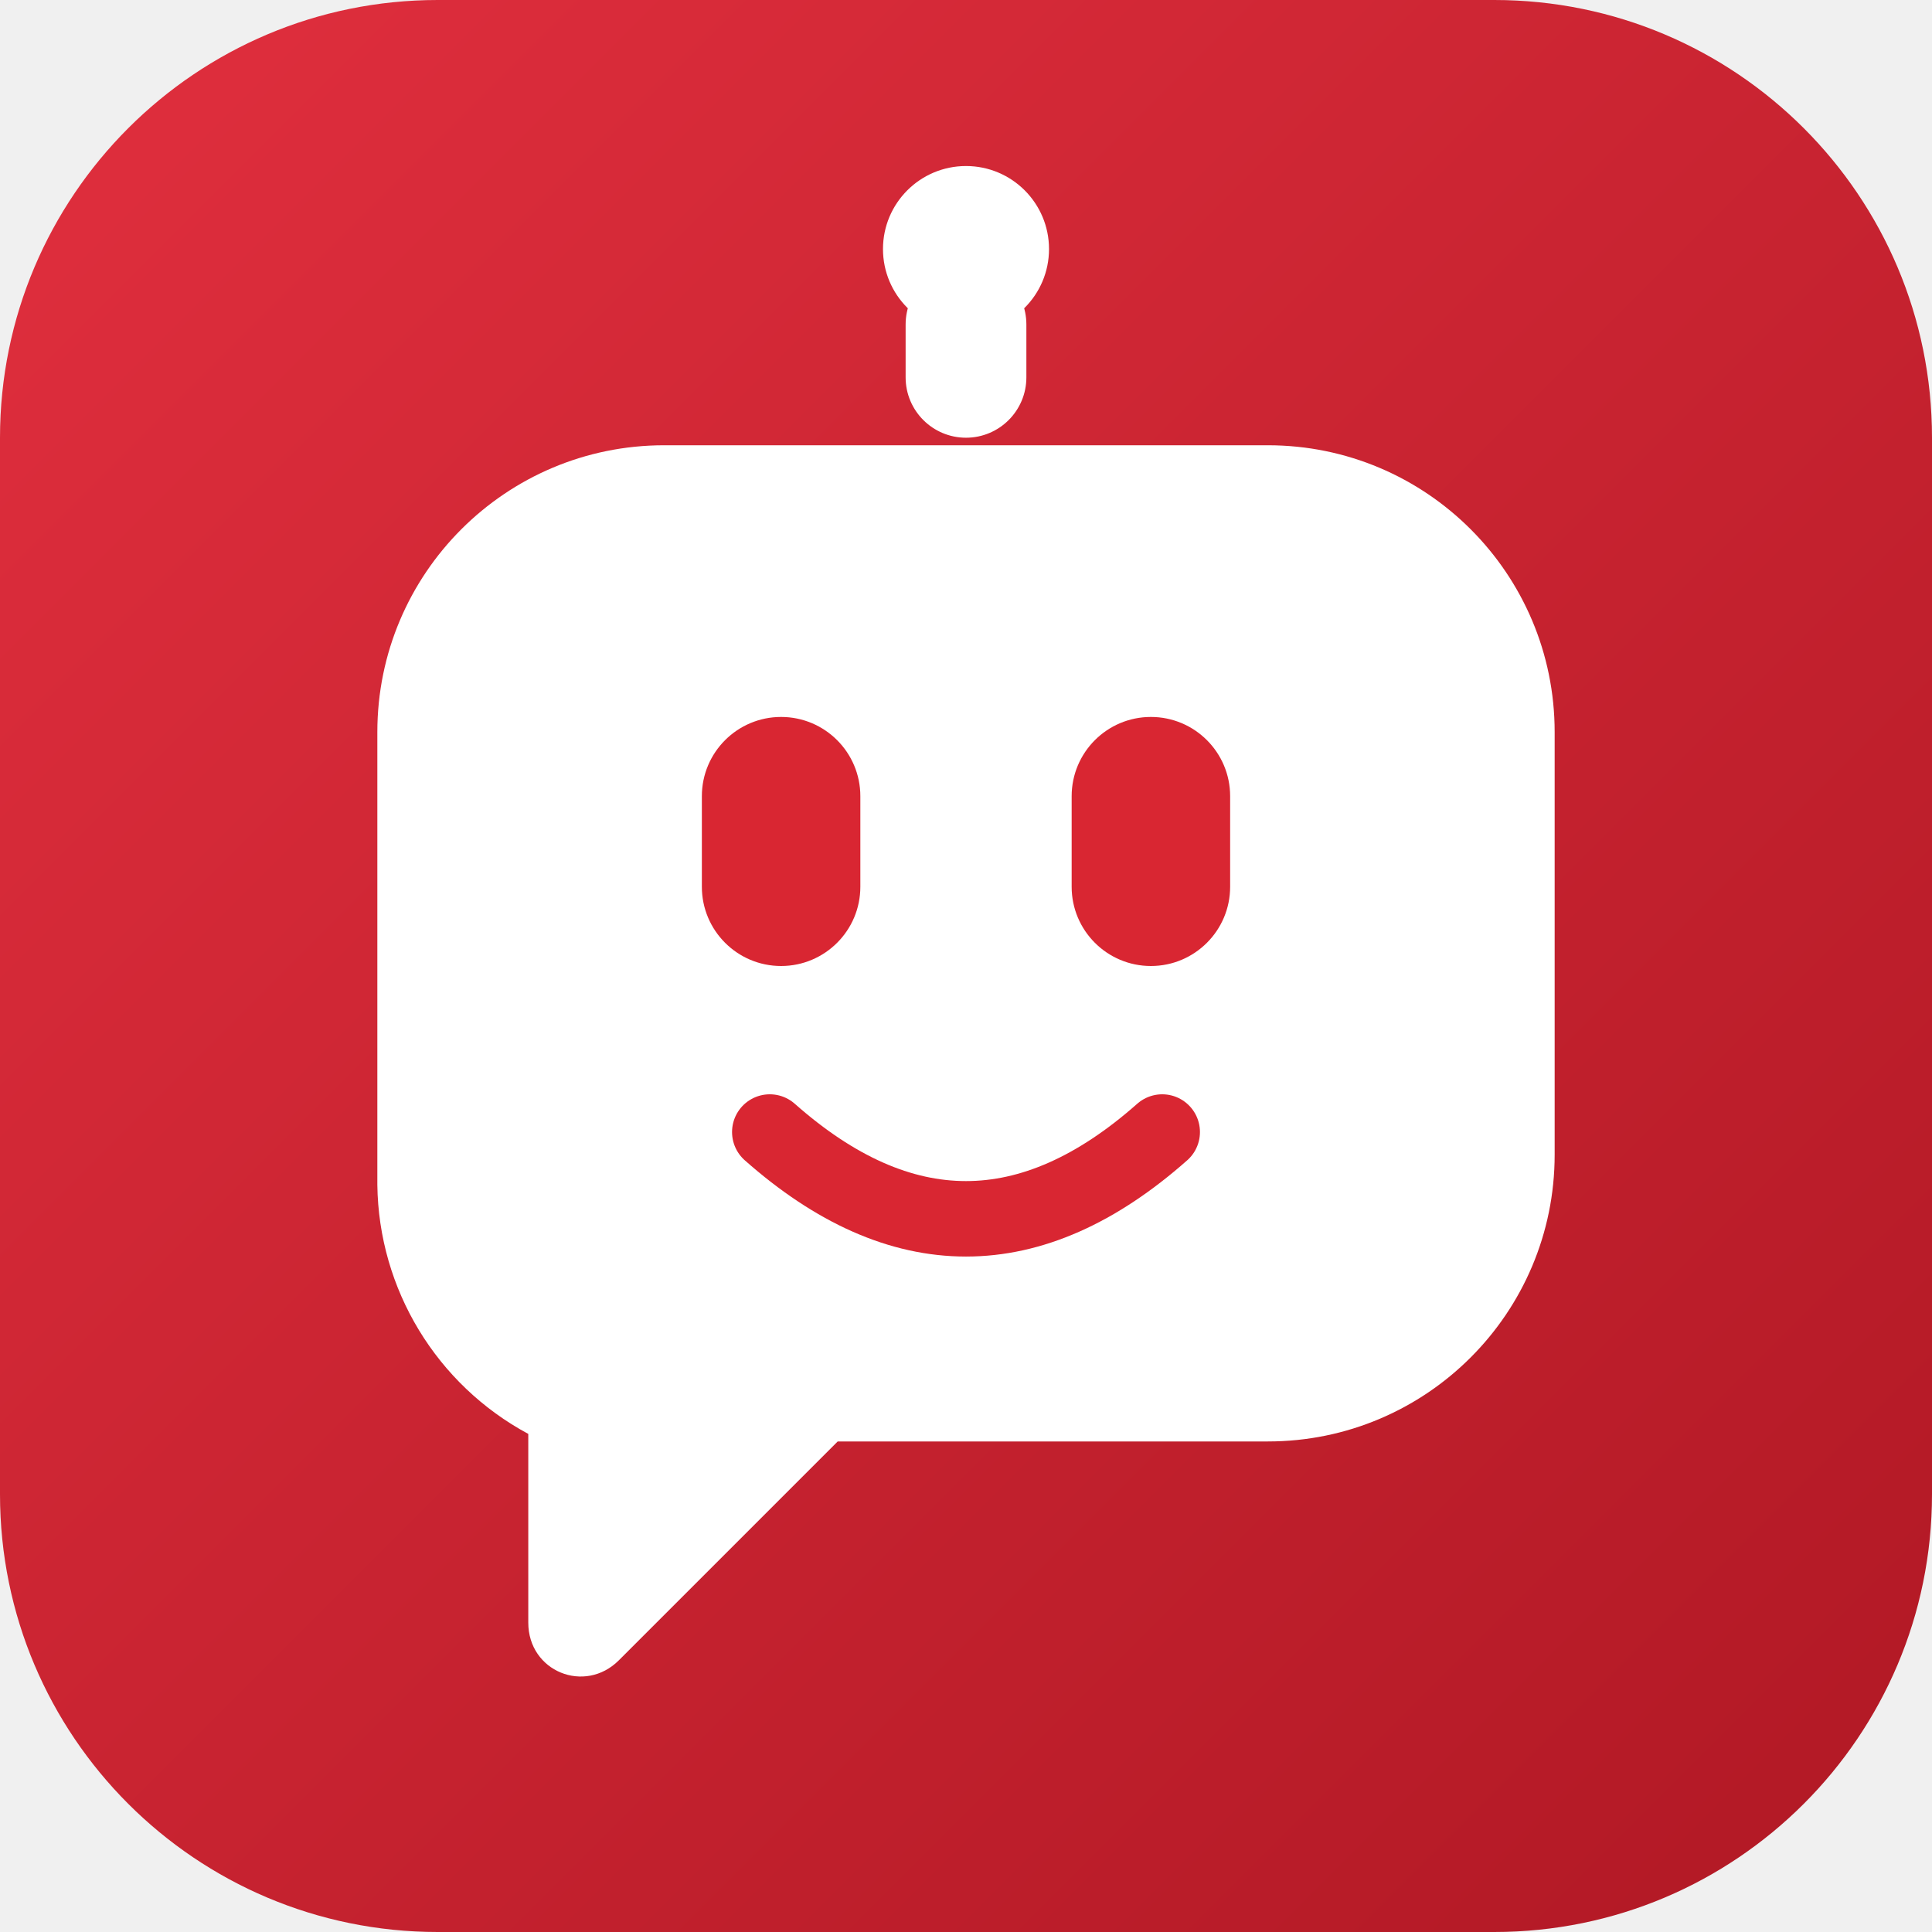
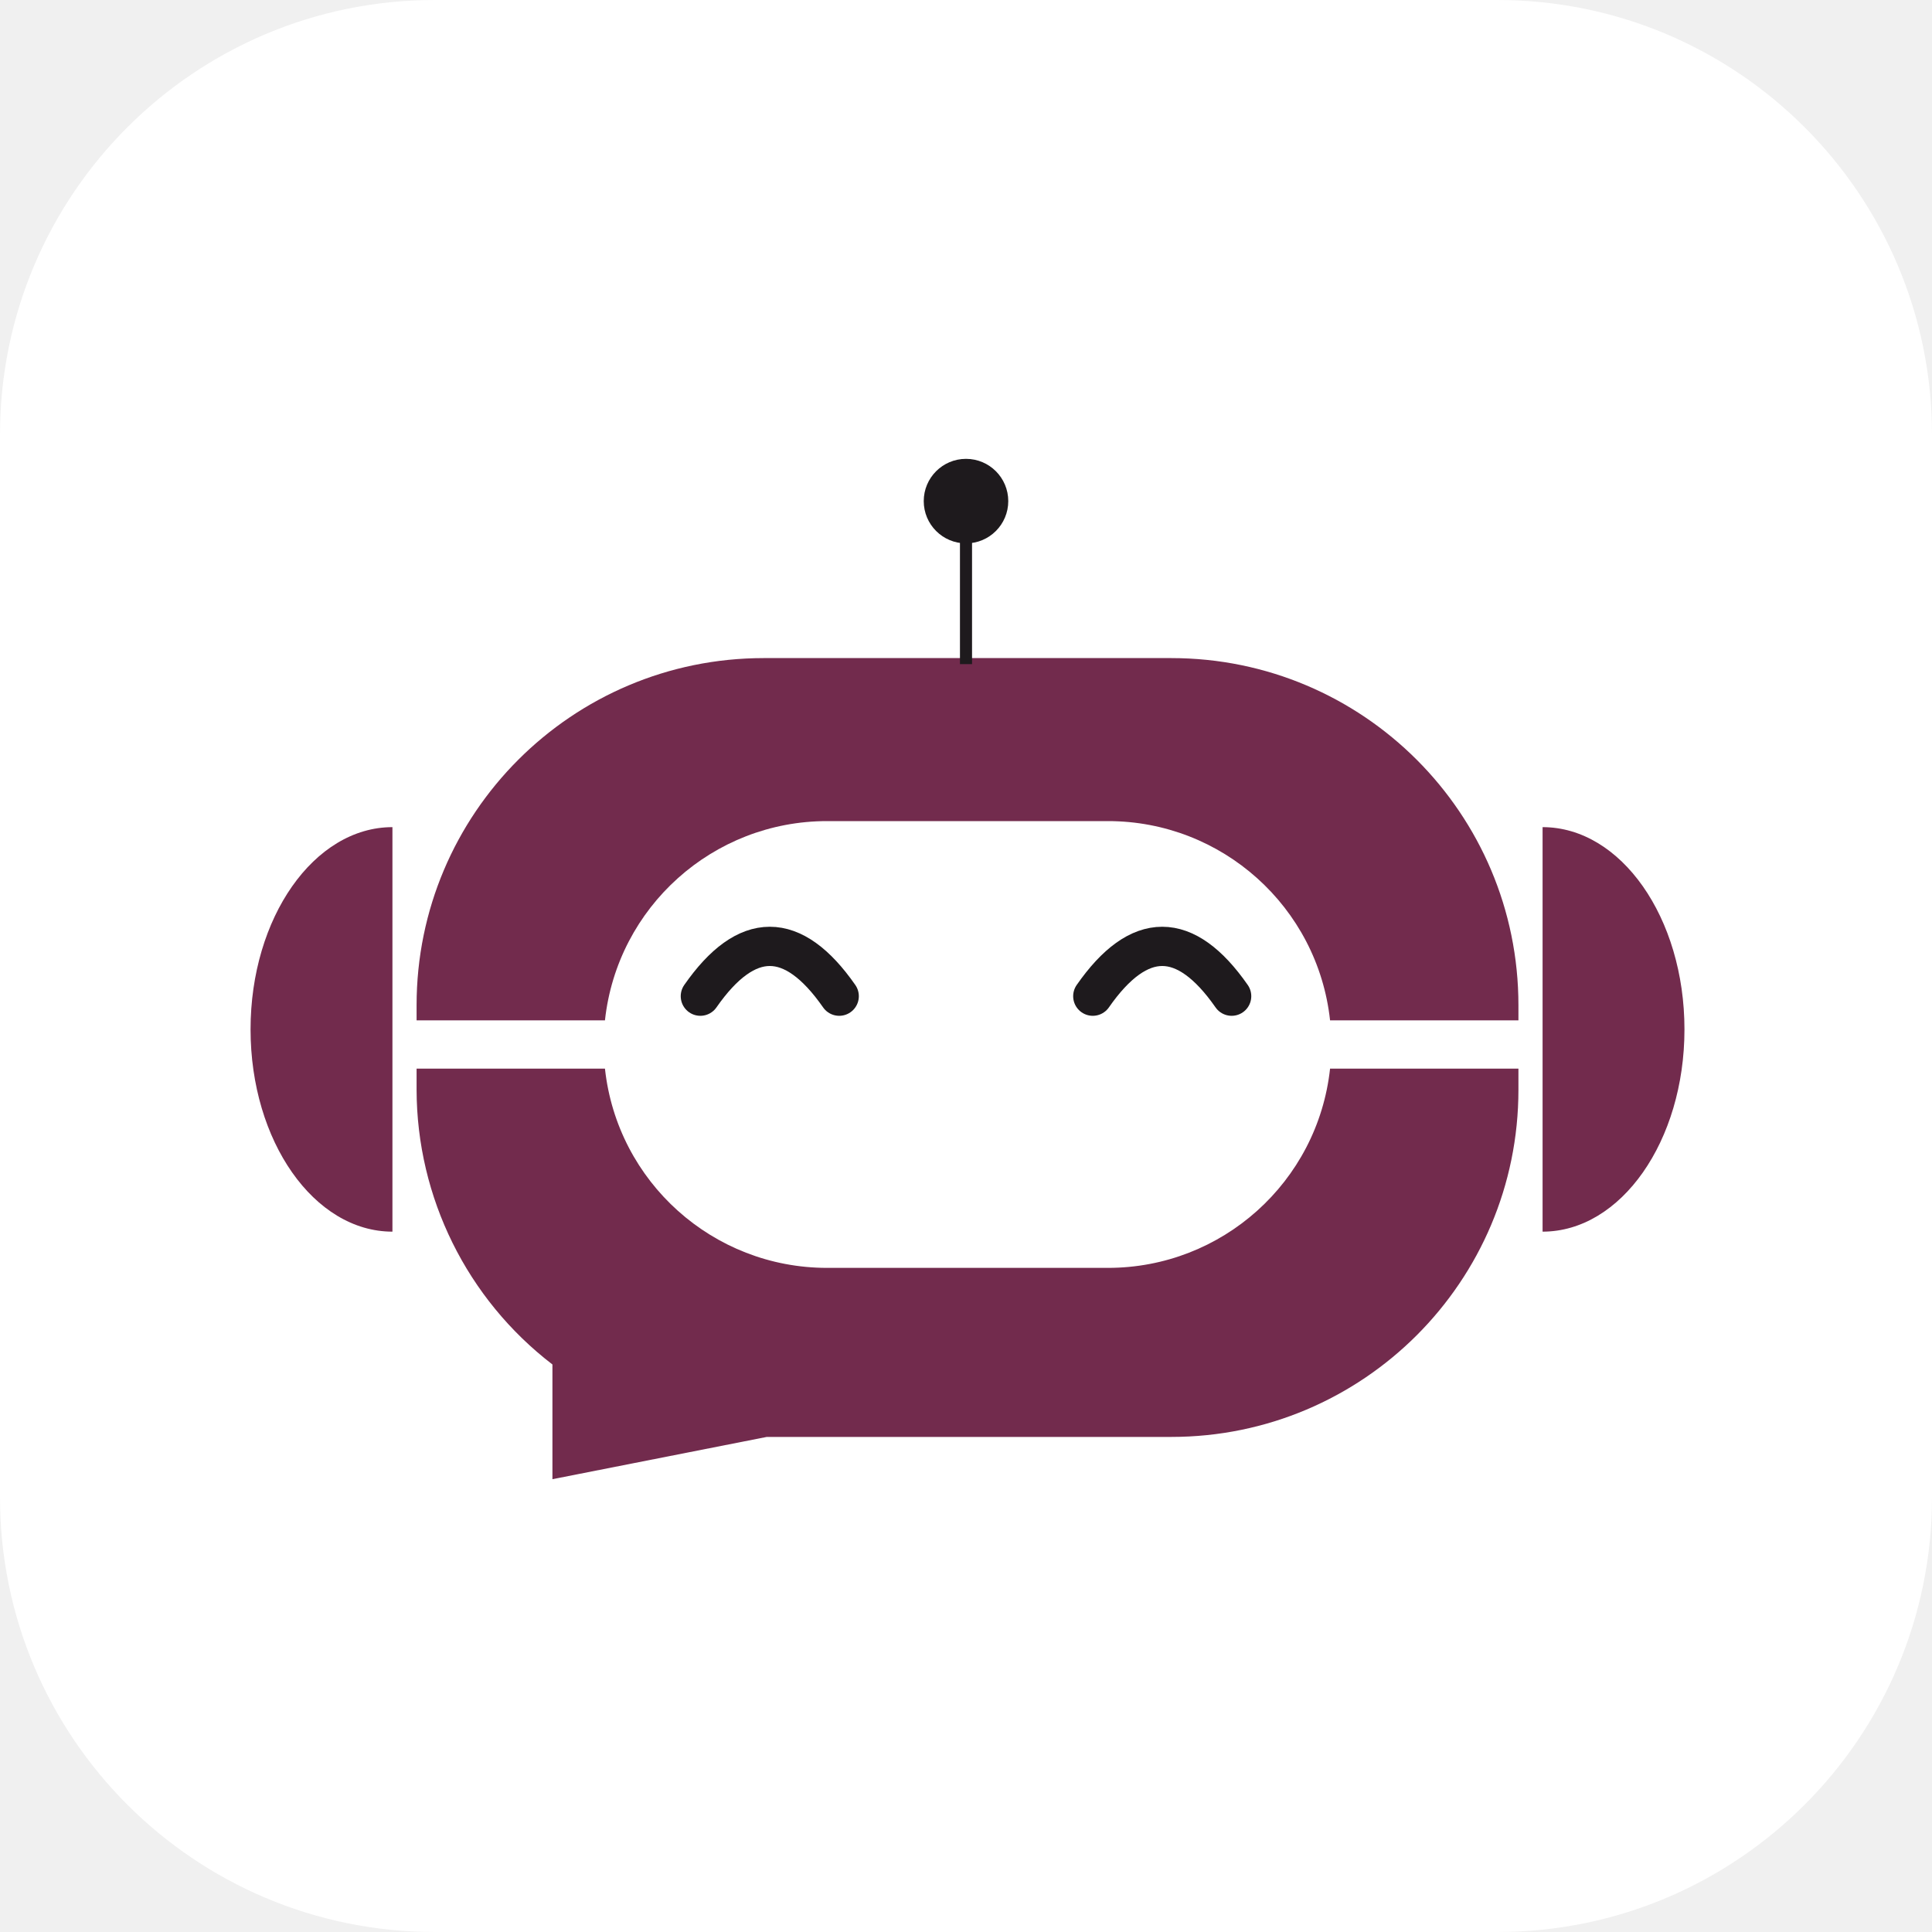
- <svg xmlns="http://www.w3.org/2000/svg" width="64" height="64" viewBox="0 0 512 512">
-   <defs>
-     <linearGradient id="g" x1="0" y1="0" x2="1" y2="1">
-       <stop offset="0" stop-color="#E12F3E" />
-       <stop offset="1" stop-color="#B01824" />
-     </linearGradient>
-   </defs>
-   <rect width="512" height="512" rx="116" fill="url(#g)" />
-   <g fill="#FFFFFF">
-     <rect x="240" y="70" width="32" height="46" rx="16" />
-     <circle cx="256" cy="66" r="22" />
-     <path d="M176 118h160a76 76 0 0 1 76 76v112a76 76 0 0 1-76 76H222l-58 58c-9 9-24 3-24-10v-50a76 76 0 0 1-40-66V194a76 76 0 0 1 76-76z" />
-   </g>
-   <g fill="#D92632">
-     <rect x="186" y="190" width="42" height="66" rx="21" />
-     <rect x="284" y="190" width="42" height="66" rx="21" />
-   </g>
-   <path d="M204 300q52 46 104 0" stroke="#D92632" stroke-width="20" stroke-linecap="round" fill="none" />
+ <svg xmlns="http://www.w3.org/2000/svg" width="64" height="64" viewBox="192 184 640 640">
+   <rect x="192" y="184" width="640" height="640" rx="144" fill="#fff" />
+   <path fill="#722B4D" d="M330 522V517A115 115 0 0 1 445 402H580A115 115 0 0 1 695 517V522H632.6A74 74 0 0 0 559 456H466A74 74 0 0 0 392.4 522Z" />
+   <path fill="#722B4D" d="M330 538V545A115 115 0 0 0 375 636V674L446 660H580A115 115 0 0 0 695 545V538H632.6A74 74 0 0 1 559 604H466A74 74 0 0 1 392.4 538Z" />
+   <path fill="#722B4D" d="M322 458A47 67 0 0 0 322 592Z" />
+   <path fill="#722B4D" d="M703 458A47 67 0 0 1 703 592Z" />
+   <rect x="510" y="362" width="4" height="42" fill="#1E1A1D" />
+   <circle cx="512" cy="350" r="14" fill="#1E1A1D" />
+   <path d="M424 514Q447 481 470 514M554 514Q577 481 600 514" stroke="#1E1A1D" stroke-width="13" stroke-linecap="round" fill="none" />
</svg>
